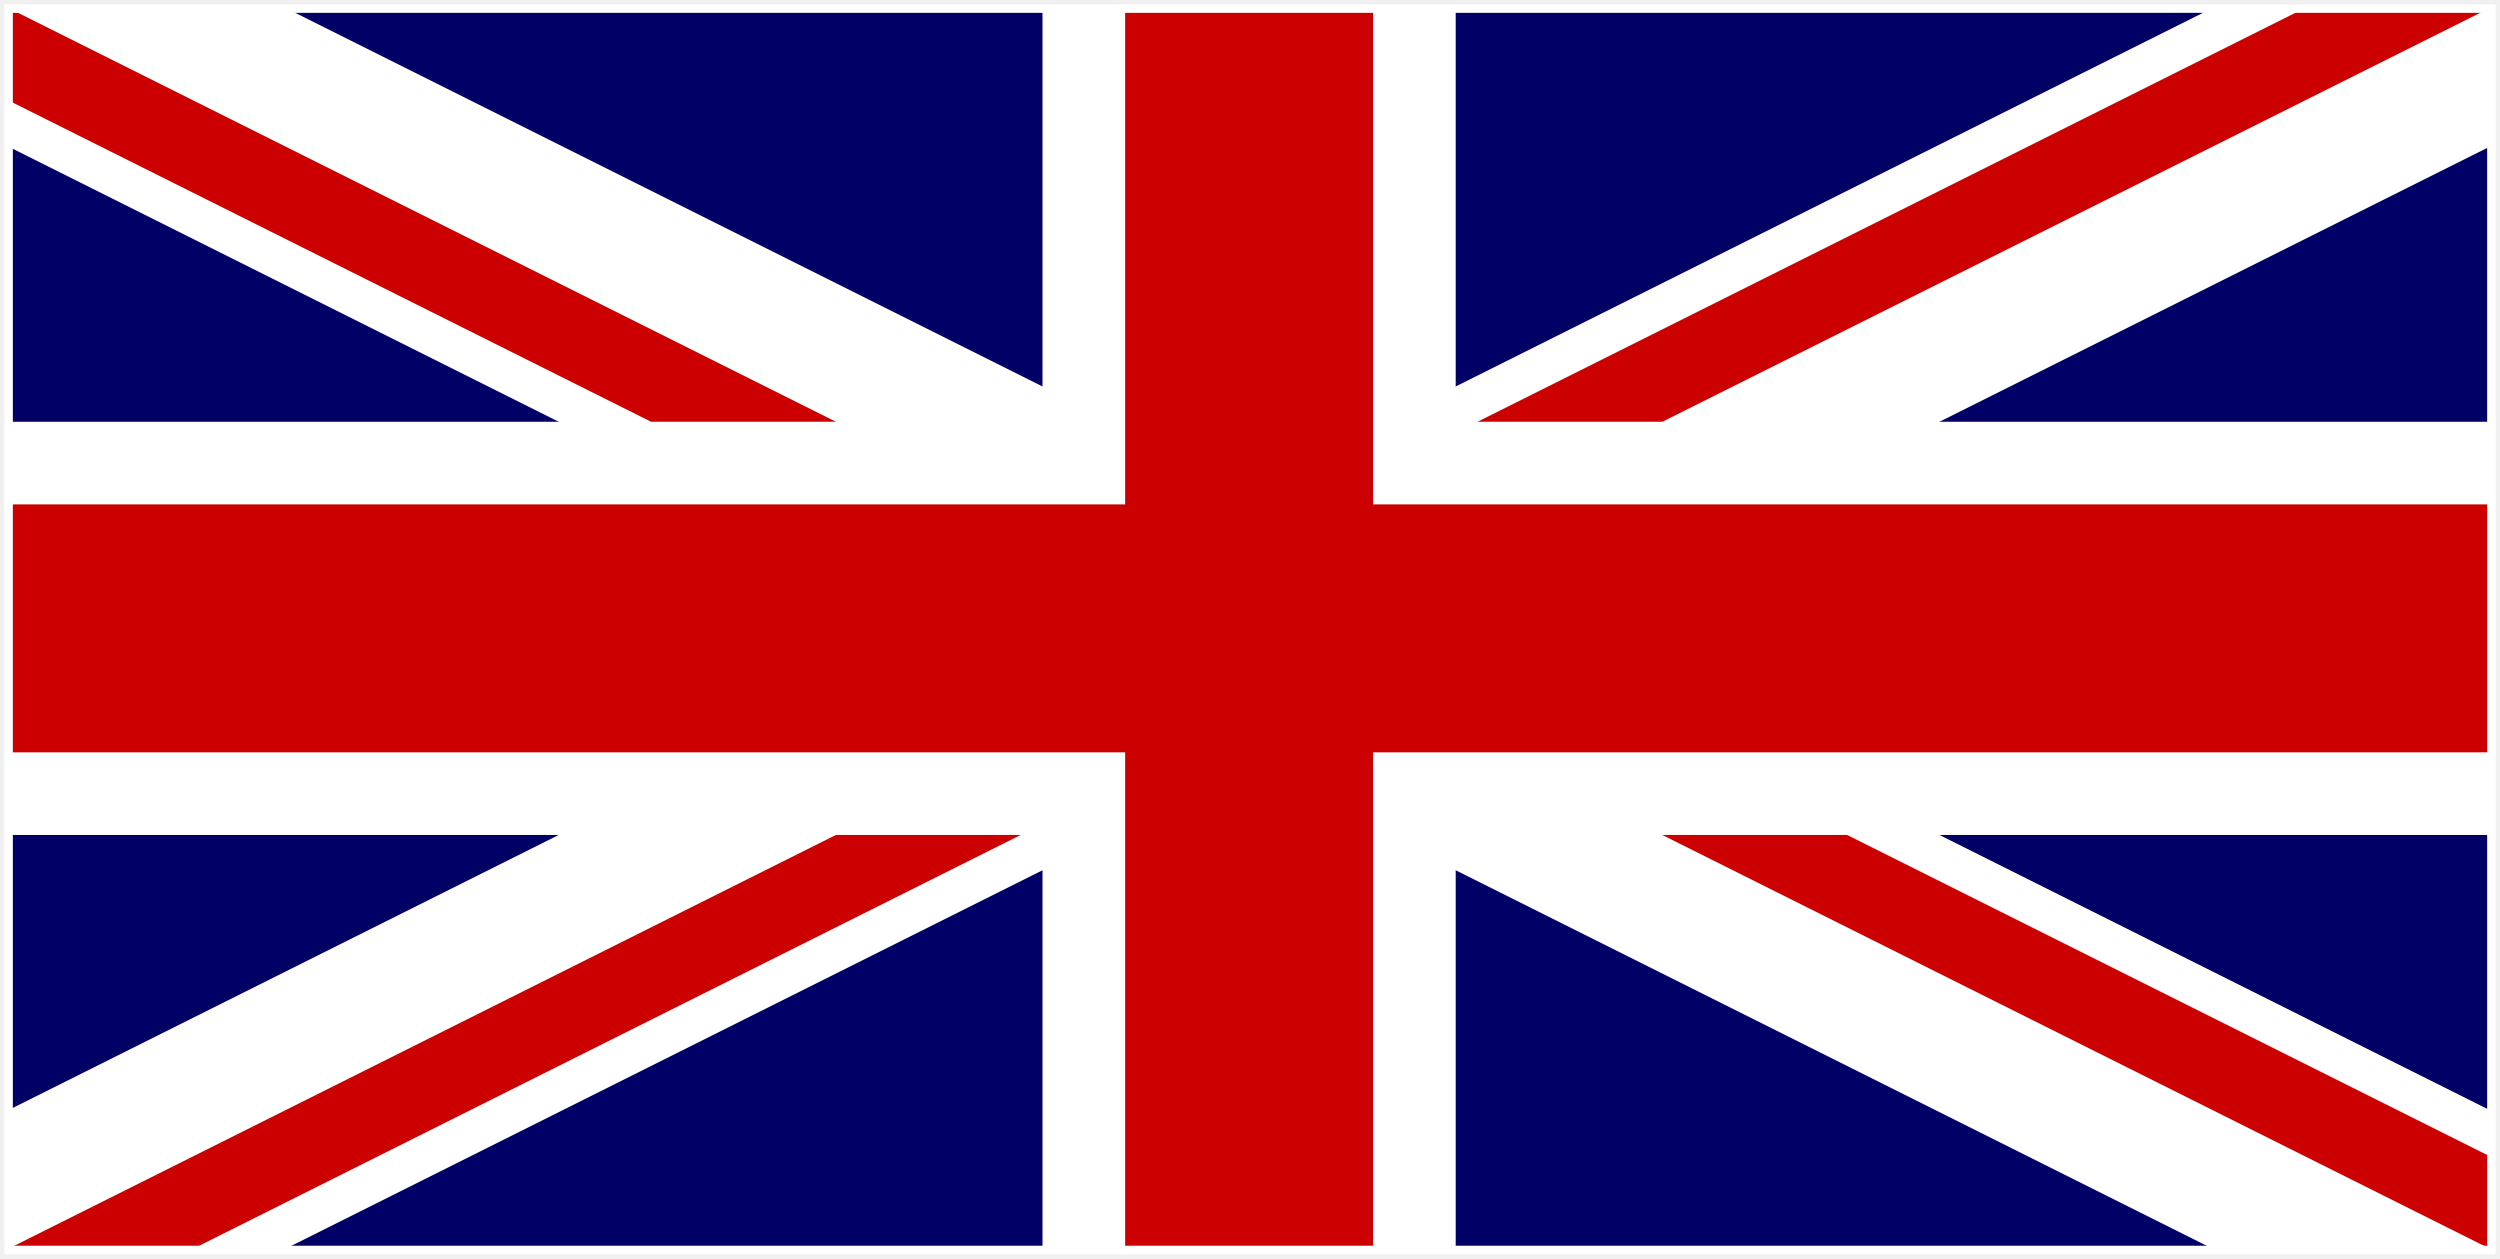
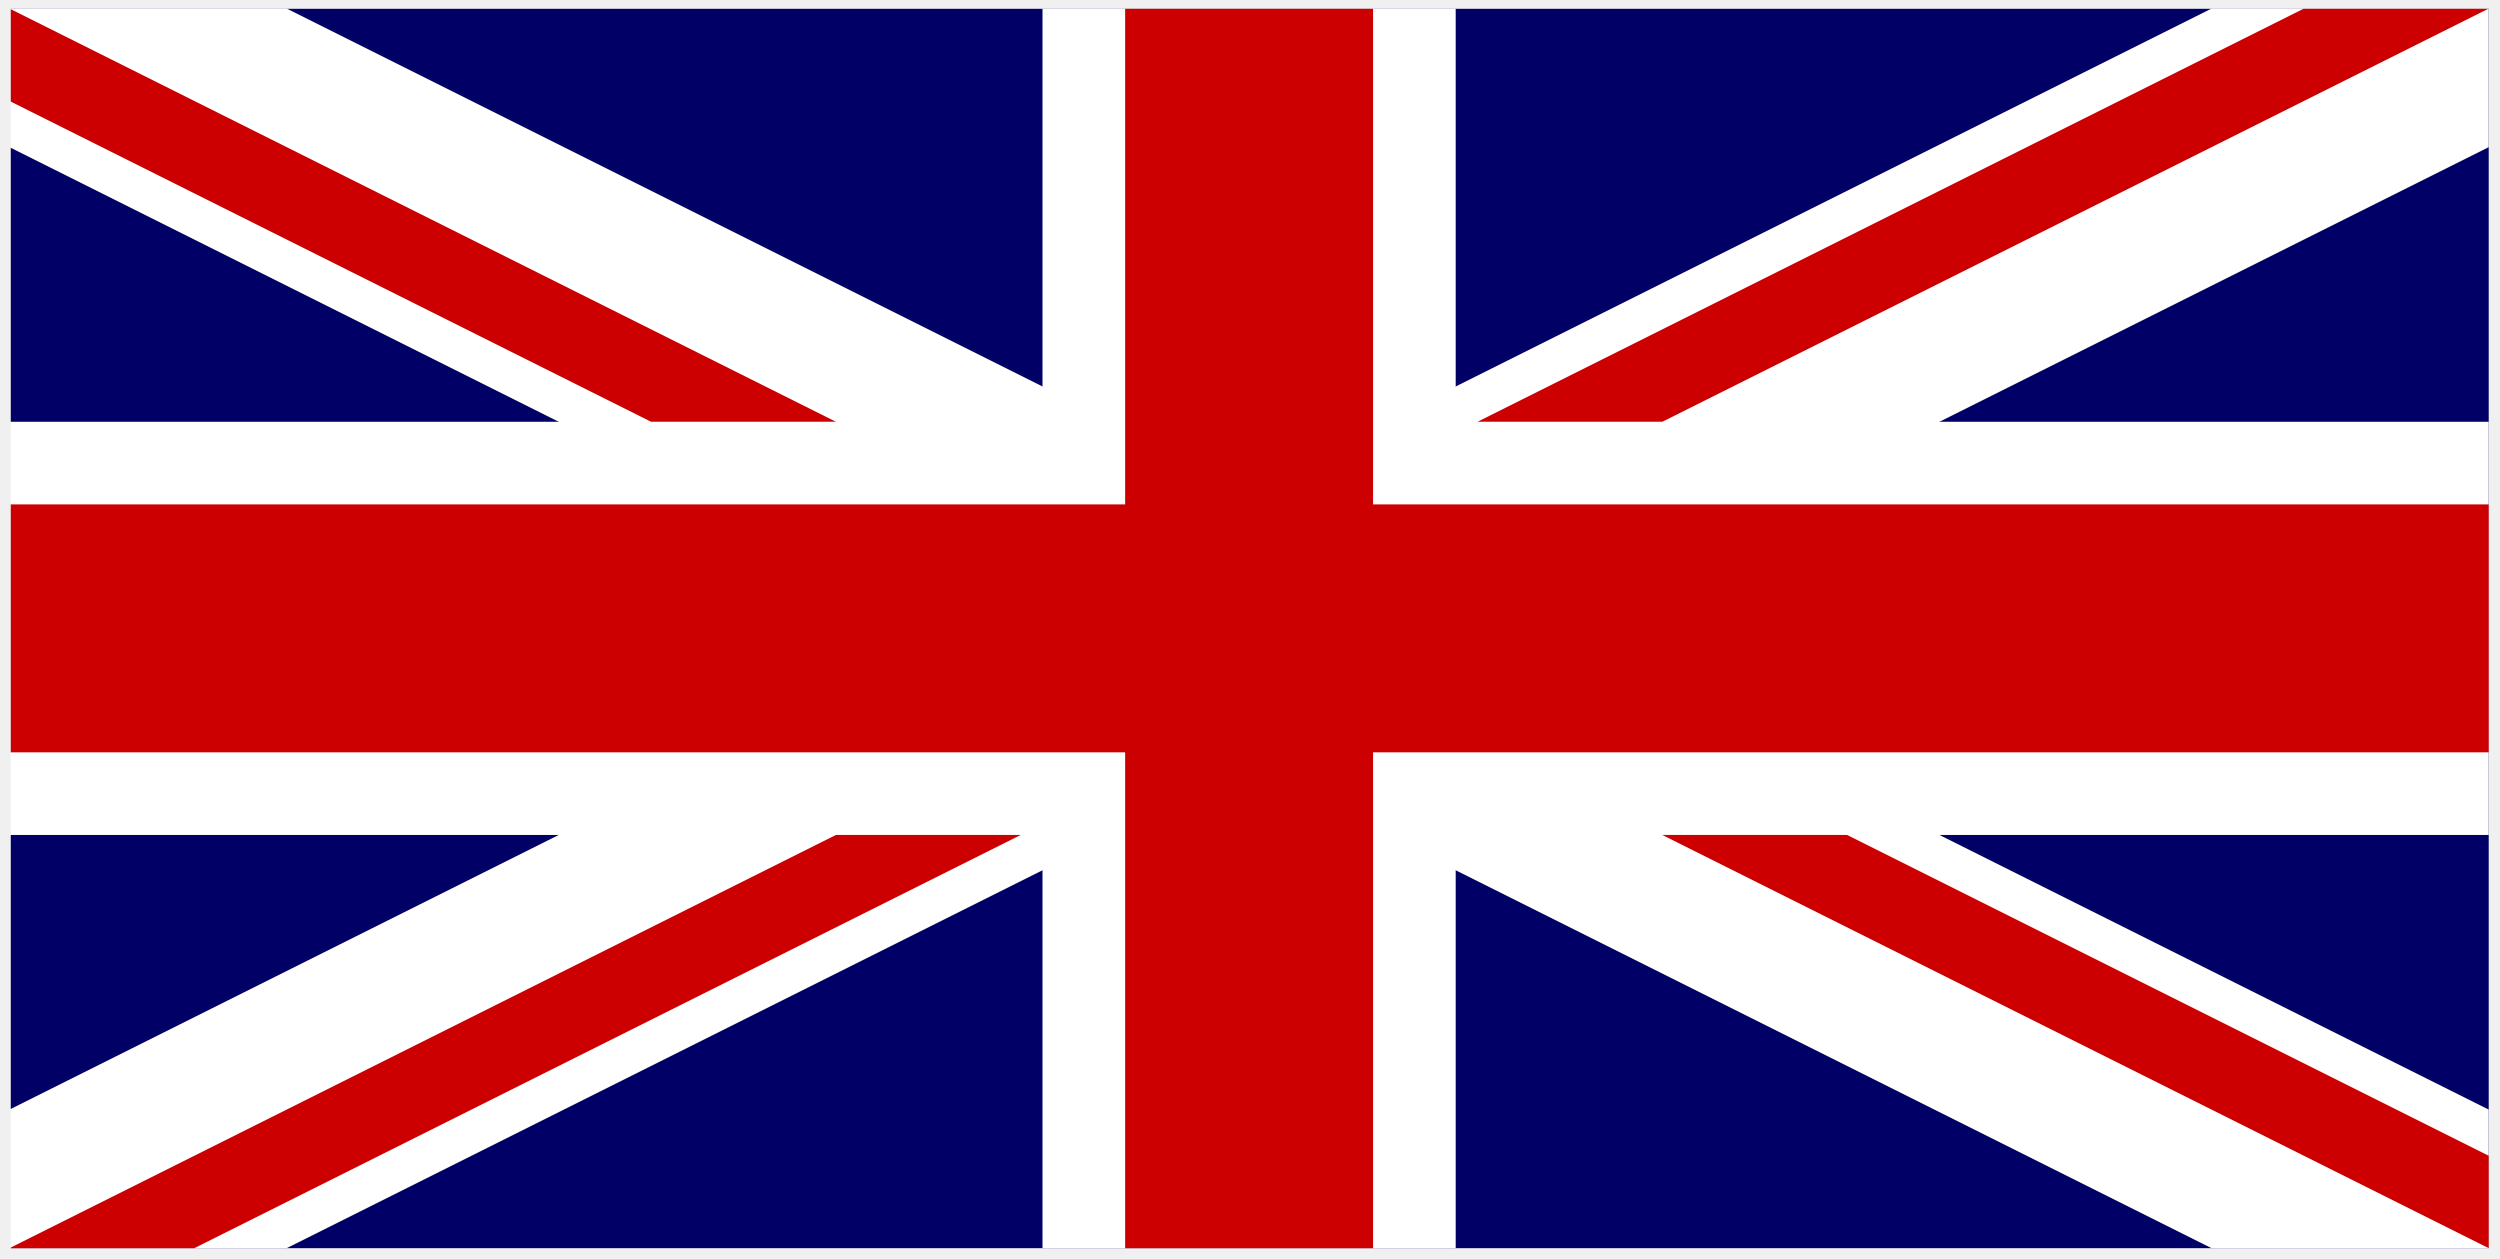
<svg xmlns="http://www.w3.org/2000/svg" xmlns:xlink="http://www.w3.org/1999/xlink" width="876px" height="441px" viewBox="0 0 876 441" version="1.1">
  <defs>
    <path id="path-1" d="M0.776,-1.13686838e-13 L869.874,-1.13686838e-13 L869.874,435 L0.776,435 L0.776,-1.13686838e-13 Z" />
  </defs>
  <g id="Page-1" stroke="none" stroke-width="1" fill="none" fill-rule="evenodd">
    <g id="Clipped" transform="translate(3, 3)">
      <g id="Group">
        <mask id="mask-2" fill="white">
          <use xlink:href="#path-1" />
        </mask>
        <g id="Mask" />
        <g mask="url(#mask-2)">
          <g transform="translate(0.324896, 0)">
            <g>
              <path d="M0,0 L868.717,0 L868.717,434.359 L0,434.359 L0,0 Z" id="Shape" fill="#000066" />
              <path d="M0,0 L0,48.562 L771.595,434.36 L868.717,434.36 L868.717,385.8 L97.122,0 L0,0 L0,0 Z M868.717,0 L868.717,48.562 L97.122,434.359 L0,434.359 L0,385.797 L771.595,0 L868.717,0 L868.717,0 Z" id="Shape" fill="#FFFFFF" />
              <path d="M361.966,144.786 L361.966,0 L361.966,0 L506.752,0 L506.752,144.786 L868.717,144.786 L868.717,289.572 L506.752,289.572 L506.752,434.359 L361.966,434.359 L361.966,289.572 L0,289.572 L0,144.786 L361.966,144.786 Z" id="Shape" fill="#FFFFFF" />
              <path d="M390.924,260.615 L0,260.615 L0,173.743 L390.924,173.743 L390.924,0 L390.924,0 L477.794,0 L477.794,173.743 L868.717,173.743 L868.717,260.615 L477.794,260.615 L477.794,434.359 L390.924,434.359 L390.924,260.615 Z M0,434.359 L289.572,289.572 L354.321,289.572 L64.749,434.359 L0,434.359 Z M0,0 L289.572,144.786 L224.824,144.786 L0,32.376 L0,0 Z M514.396,144.786 L803.969,0 L868.717,0 L579.145,144.786 L514.396,144.786 Z M868.717,434.359 L579.145,289.572 L643.894,289.572 L868.717,401.984 L868.717,434.359 Z" id="Shape" fill="#CC0000" />
            </g>
          </g>
        </g>
      </g>
-       <rect id="Rectangle-1" stroke="#FFFFFF" stroke-width="3" x="0" y="0" width="870" height="435" />
    </g>
  </g>
</svg>
